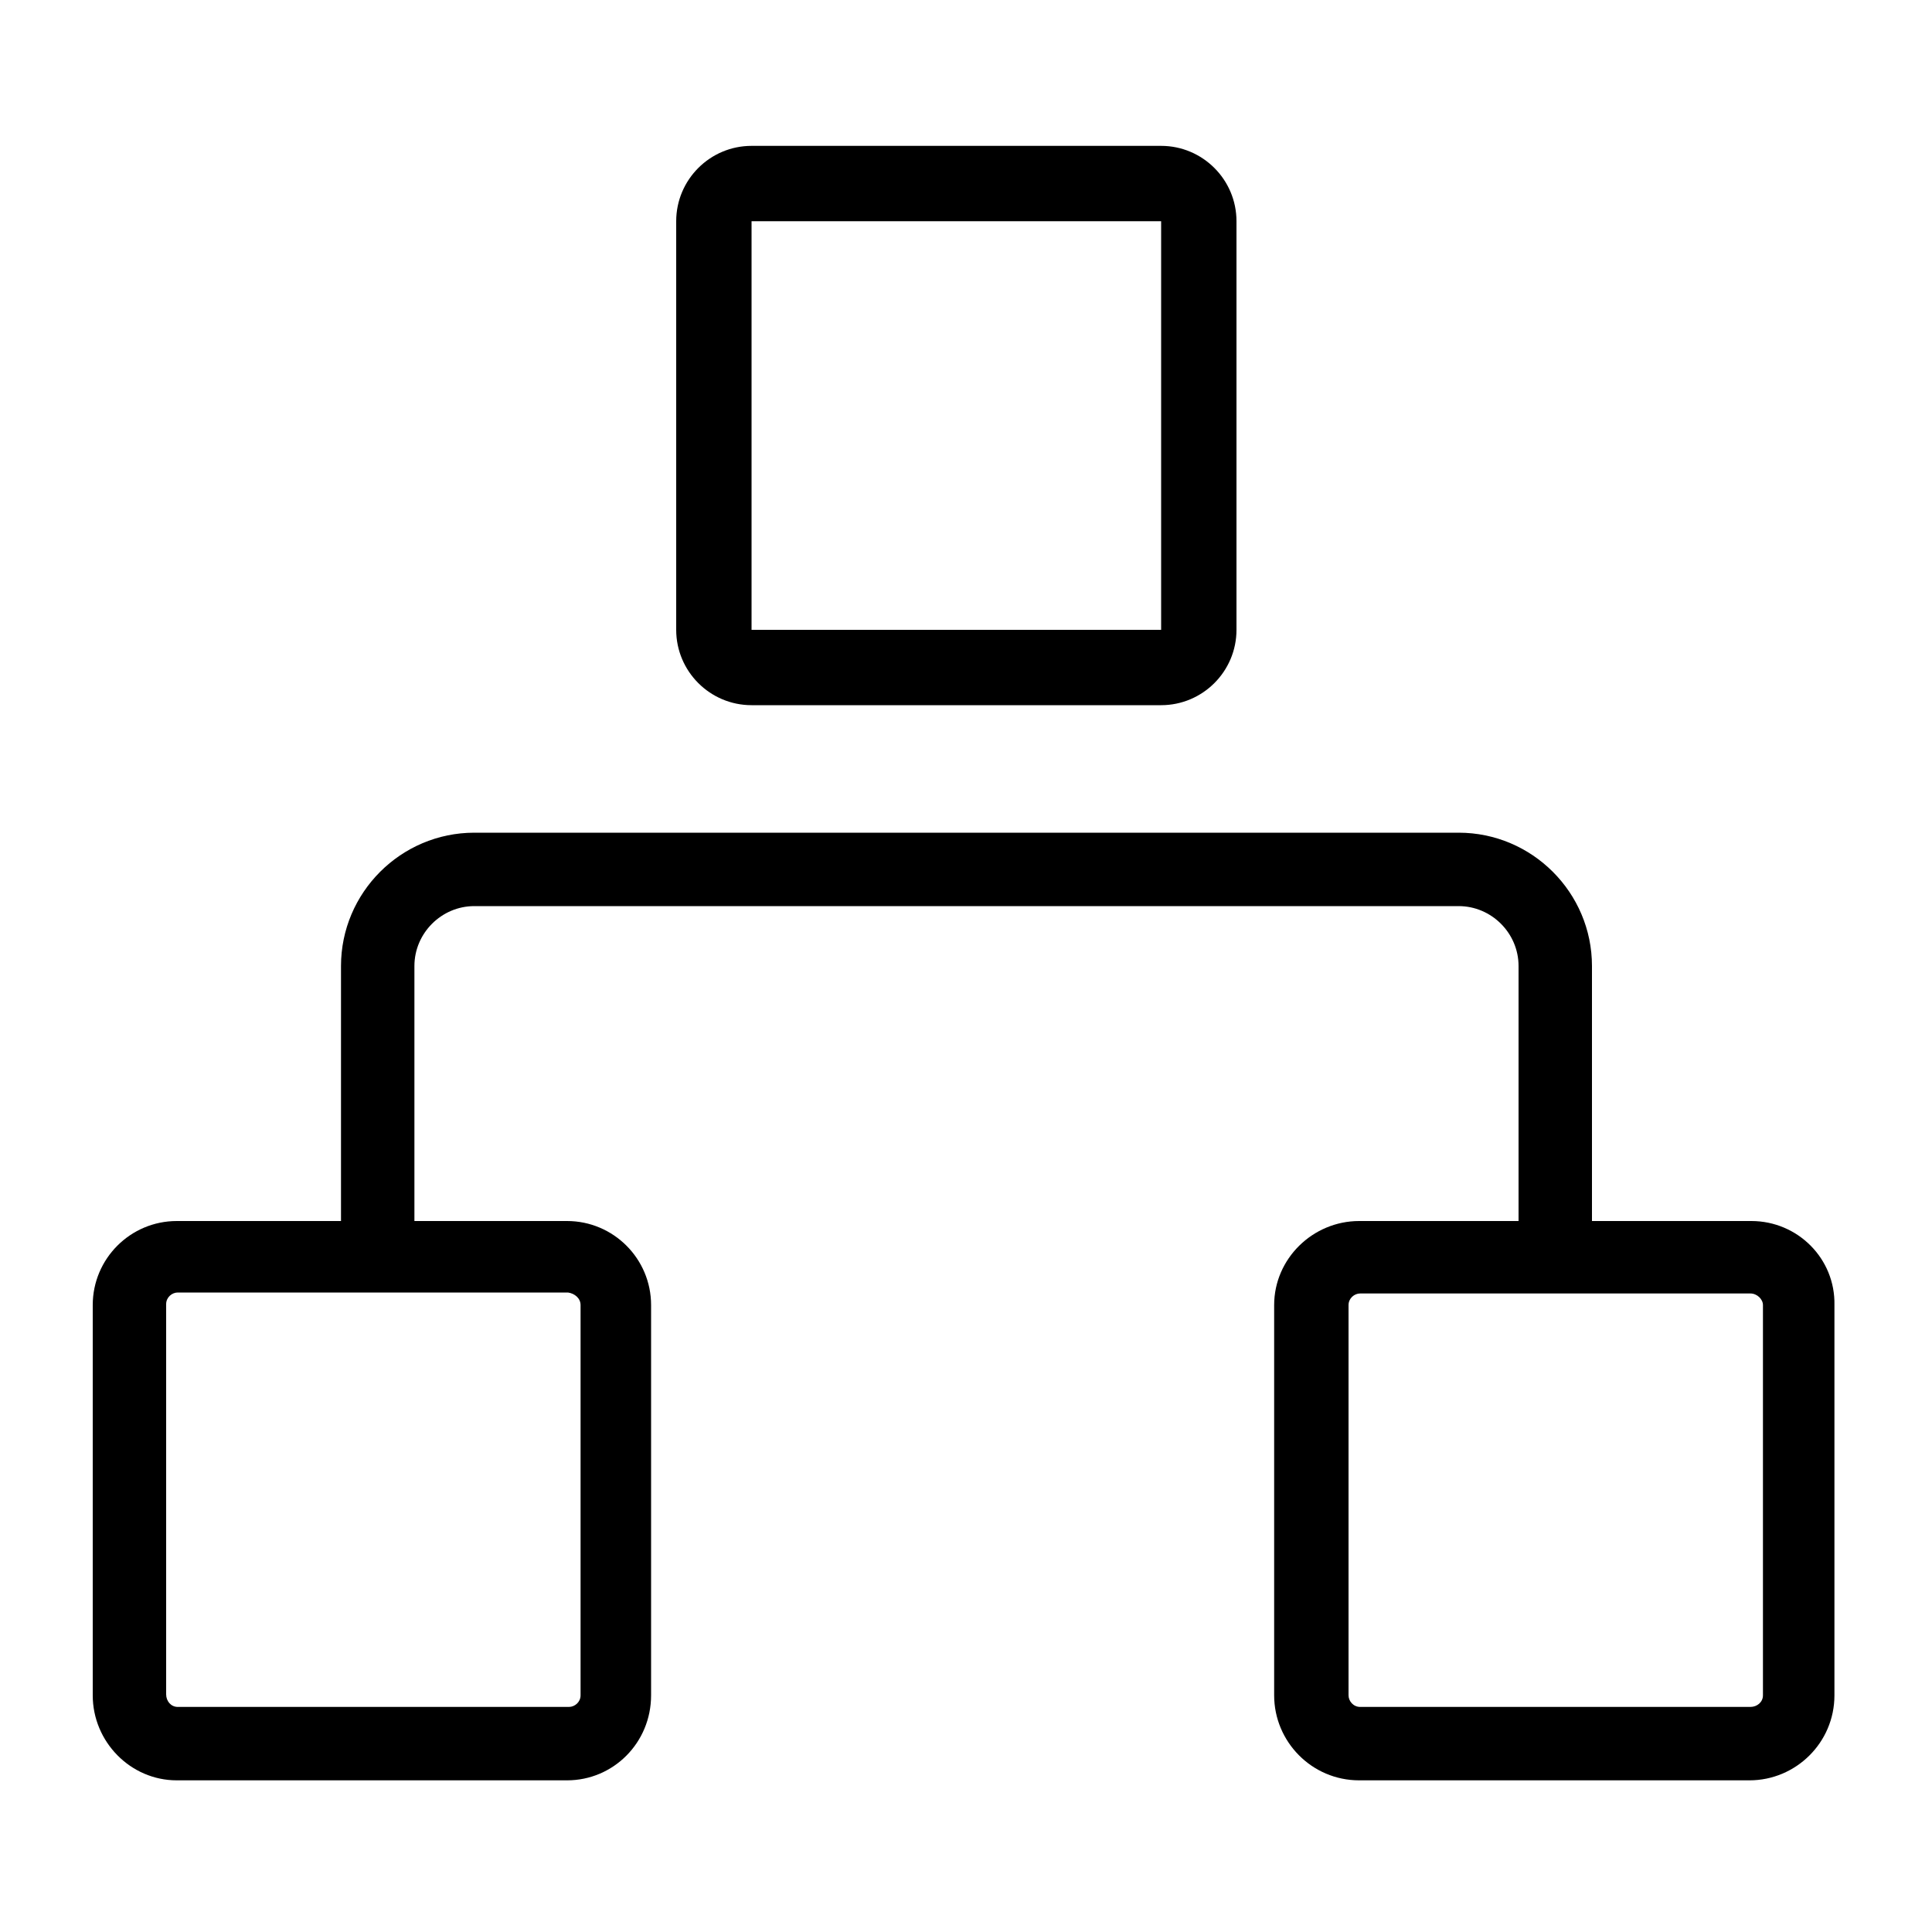
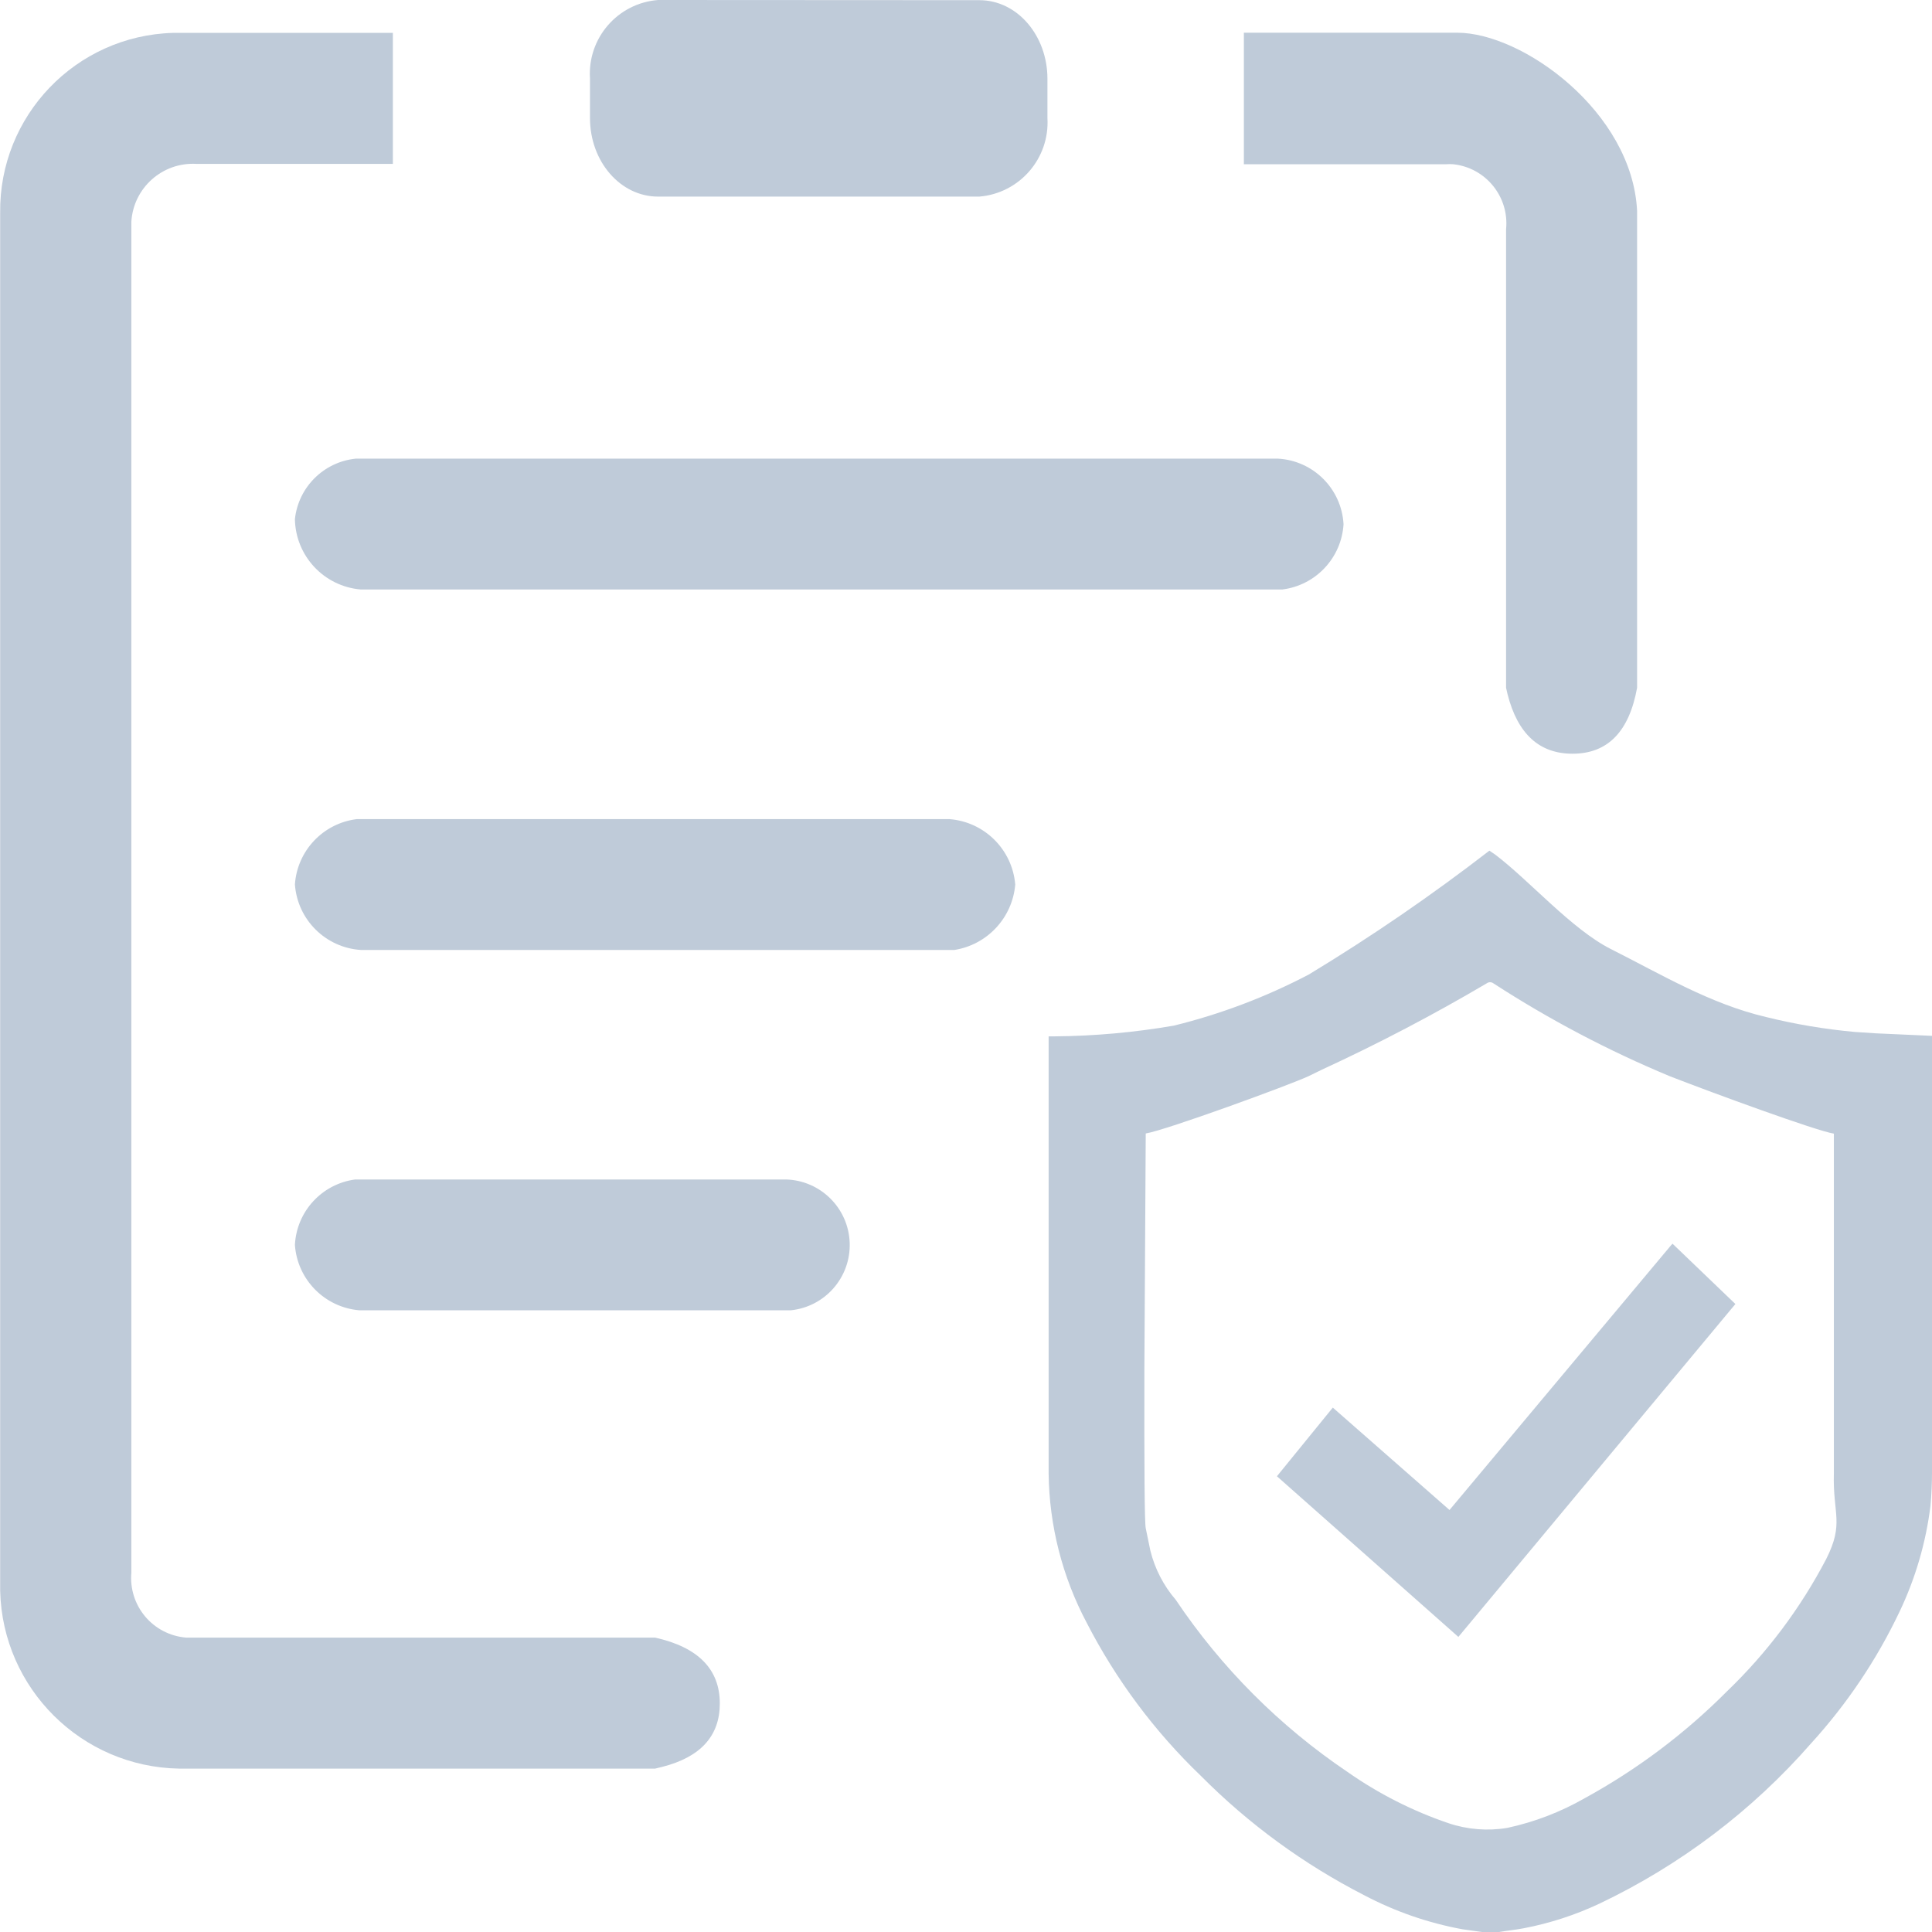
- <svg xmlns="http://www.w3.org/2000/svg" class="icon" viewBox="0 0 1024 1024" width="128" height="128">
+ <svg xmlns="http://www.w3.org/2000/svg" id="图层_1" data-name="图层 1" viewBox="0 0 113.39 113.4">
  <defs>
-     <style />
+     <style>.cls-1{fill:#bfcbd9;}</style>
  </defs>
-   <path d="M928.256 647.168h-84.48V512c0-38.912-31.744-70.656-70.656-70.656H251.392c-38.912 0-70.656 31.744-70.656 70.656v135.168h-87.04c-24.576 0-44.544 19.968-44.544 44.544V898.56c0 24.576 19.968 45.056 44.544 45.056h206.848c24.576 0 44.544-19.968 44.544-45.056V691.712c0-24.576-19.968-44.544-44.544-44.544h-80.896V512c0-17.408 14.336-31.744 31.744-31.744H773.12c17.408 0 31.744 14.336 31.744 31.744v135.168h-84.48c-24.576 0-45.056 19.968-45.056 44.544V898.56c0 24.576 19.968 45.056 45.056 45.056h206.848c24.576 0 45.056-19.968 45.056-45.056V691.712c.512-24.576-19.456-44.544-44.032-44.544zm-620.544 44.544V898.56c0 3.584-3.072 6.144-6.144 6.144H94.208c-3.584 0-6.144-3.072-6.144-6.656V691.2c0-3.584 3.072-6.144 6.144-6.144h206.848c3.584.512 6.656 3.072 6.656 6.656zM934.4 898.56c0 3.584-3.072 6.144-6.656 6.144H720.896c-3.584 0-6.144-3.072-6.144-6.144V691.712c0-3.584 3.072-6.144 6.144-6.144h206.848c3.584 0 6.656 3.072 6.656 6.144V898.56zM615.424 117.248v216.576H398.336V117.248h217.088m0-39.936H398.336c-22.016 0-39.936 17.92-39.936 39.936v216.576c0 22.016 17.92 39.936 39.936 39.936h217.088c22.016 0 39.936-17.92 39.936-39.936V117.248c0-22.016-17.92-39.936-39.936-39.936z" />
+   <path class="cls-1" d="M110.06,60.64l-1.21-.08a34.79,34.79,0,0,1-5.18-.87c-3.29-.77-6.14-2.49-9.14-4-2.29-1.16-4.75-4-6.78-5.54l-.34-.23h0a112.89,112.89,0,0,1-10.6,7.27,35.11,35.11,0,0,1-7.92,3,43.37,43.37,0,0,1-7,.63h-.35V86.47a19.18,19.18,0,0,0,2.23,8.76,34,34,0,0,0,6.71,9,37.78,37.78,0,0,0,9.58,7,20.16,20.16,0,0,0,5.77,2l1.14.16h1c.48-.08,1-.13,1.46-.22a18.67,18.67,0,0,0,4.43-1.44,38.43,38.43,0,0,0,12.44-9.42,31.59,31.59,0,0,0,5.18-7.71,20.23,20.23,0,0,0,1.82-6.22q.09-1,.09-1.92V60.79ZM107.18,91.5a30.15,30.15,0,0,1-5.83,7.77A36.53,36.53,0,0,1,93,105.54a15.86,15.86,0,0,1-4.54,1.74A7.13,7.13,0,0,1,85,107a23.5,23.5,0,0,1-5.91-3A37.16,37.16,0,0,1,69,93.89,7,7,0,0,1,67.51,91l-.27-1.31c-.07-.34-.09-3.46-.08-9.37l.08-13.8c1.18-.19,8.49-2.86,9.57-3.37l.78-.38a108.21,108.21,0,0,0,9.66-5.06.33.33,0,0,1,.4,0A64.69,64.69,0,0,0,98,63.16c2.57,1,8.61,3.21,9.63,3.37V86.47C107.56,88.87,108.25,89.38,107.18,91.5Z" transform="translate(0.01 0.01)" />
+   <path class="cls-1" d="M23.05,1.91v7.7H11.53A3.62,3.62,0,0,0,7.7,13v79.3a3.51,3.51,0,0,0,3.21,3.81l.32,0H38.44q3.8.85,3.8,3.87c0,1.9-1.13,3.15-3.39,3.72l-.41.1H10.51A10.69,10.69,0,0,1,0,93.37V12.49A10.44,10.44,0,0,1,10.15,1.92h12.9Z" transform="translate(0.01 0.01)" />
+   <polygon class="cls-1" points="98.17 73 101.86 76.54 85.6 96.08 74.95 86.65 78.23 82.62 85.08 88.63 98.06 73.12 98.17 73 98.17 73" />
+   <path class="cls-1" d="M46.13,69.22a3.85,3.85,0,0,1,.26,7.68H21.1a4.14,4.14,0,0,1-3.8-3.84,4.08,4.08,0,0,1,3.54-3.84Z" transform="translate(0.01 0.01)" />
+   <path class="cls-1" d="M55.73,48.07a4.2,4.2,0,0,1,3.85,3.84A4.25,4.25,0,0,1,56,55.75H21.19A4.15,4.15,0,0,1,17.3,51.9a4.15,4.15,0,0,1,3.62-3.83Z" transform="translate(0.01 0.01)" />
+   <path class="cls-1" d="M85.52,1.91c3.85,0,10.27,4.65,10.56,10.45v28q-.7,3.87-3.79,3.87-2.92,0-3.81-3.48l-.09-.39V13.45a3.49,3.49,0,0,0-3.1-3.82,2.77,2.77,0,0,0-.41,0H73V1.91Z" transform="translate(0.01 0.01)" />
+   <path class="cls-1" d="M75,26.91a4.08,4.08,0,0,1,3.85,3.85,4.11,4.11,0,0,1-3.59,3.83H21.16a4.22,4.22,0,0,1-3.86-4.13,4,4,0,0,1,3.58-3.55H75Z" transform="translate(0.01 0.01)" />
+   <path class="cls-1" d="M57.47,0c2.25,0,4,2.1,4,4.61V6.92a4.37,4.37,0,0,1-4,4.61H38.62c-2.22,0-4-2.06-4-4.61V4.6a4.34,4.34,0,0,1,4-4.61Z" transform="translate(0.01 0.01)" />
</svg>
